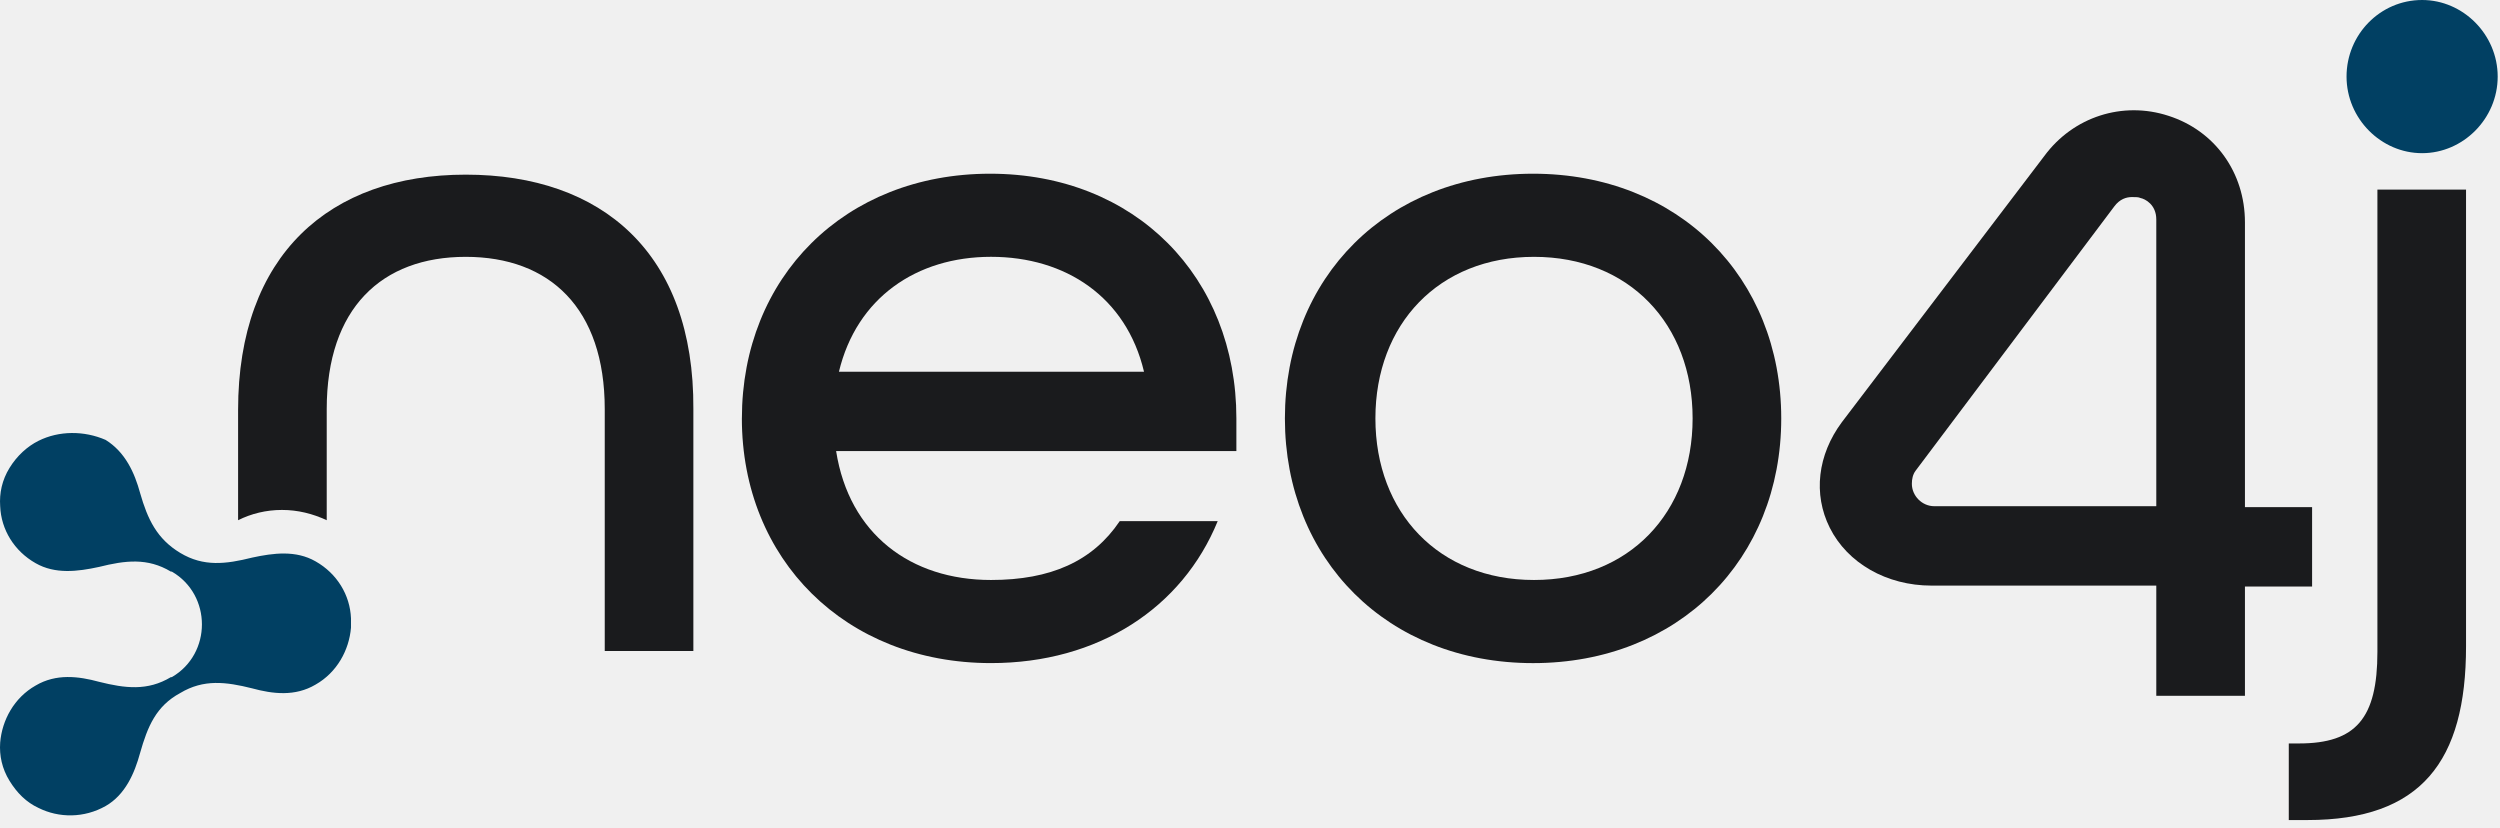
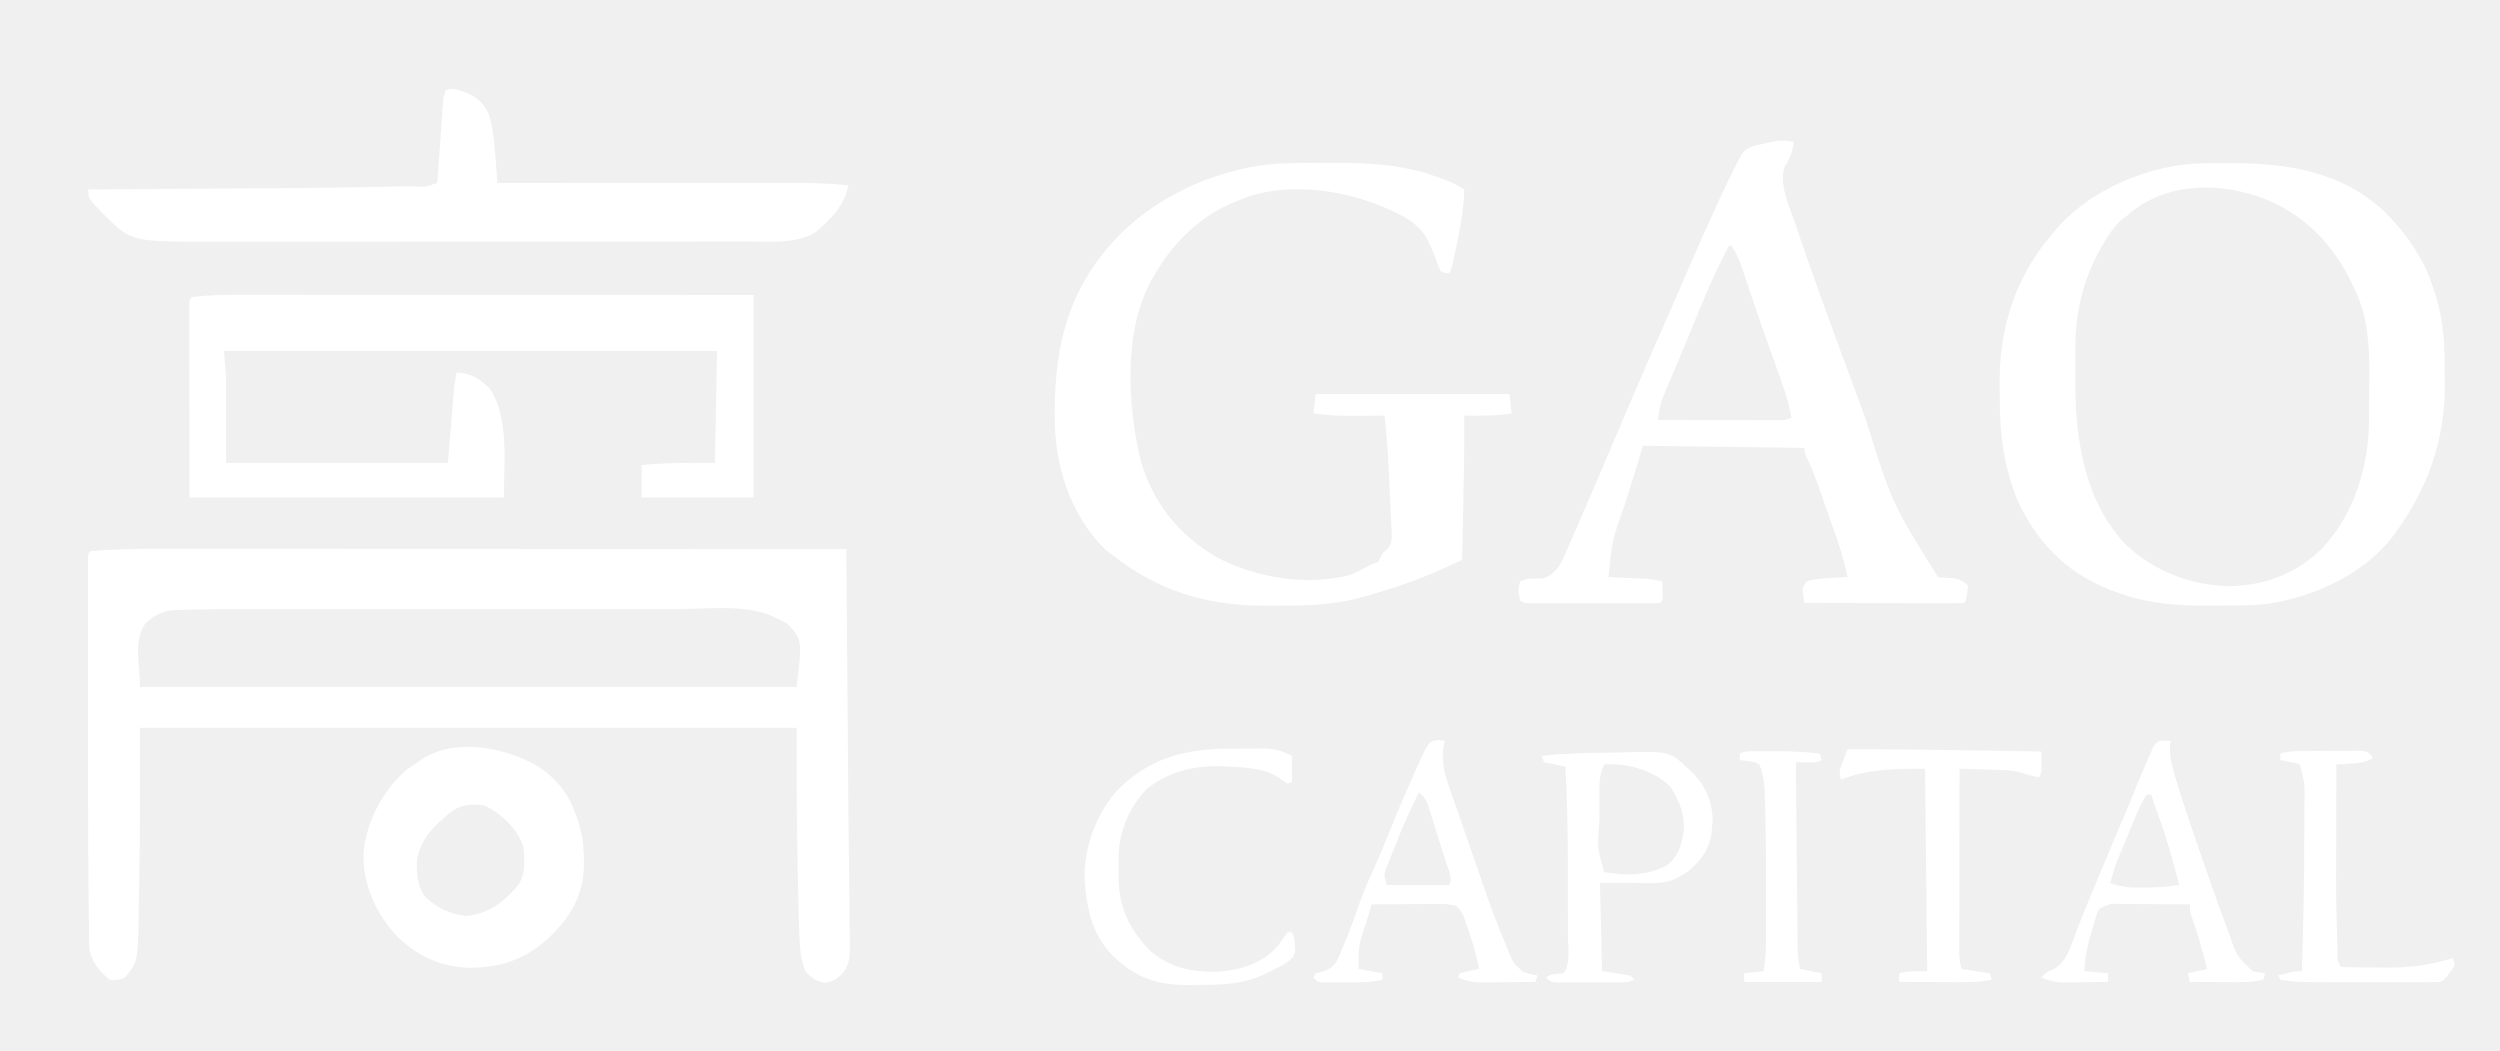
- <svg xmlns="http://www.w3.org/2000/svg" width="308" height="102" viewBox="0 0 308 102" fill="none">
-   <path d="M57.378 21.516C40.597 21.516 29.333 31.411 29.333 50.514V64.091C30.941 63.285 32.781 62.825 34.734 62.825C36.688 62.825 38.528 63.285 40.252 64.091V50.398C40.252 37.971 47.033 31.643 57.378 31.643C67.723 31.643 74.504 37.971 74.504 50.398V80.201H85.423V50.398C85.539 31.182 74.159 21.516 57.378 21.516Z" fill="#1A1B1D" />
-   <path d="M91.401 51.548C91.401 34.172 104.044 21.401 121.976 21.401C139.908 21.401 152.322 34.172 152.322 51.548V55.575H103.01C104.618 65.815 112.205 71.454 122.089 71.454C129.447 71.454 134.619 69.153 137.952 64.204H150.021C145.654 74.904 135.309 81.693 122.089 81.693C104.158 81.693 91.398 68.921 91.398 51.546L91.401 51.548ZM140.942 45.794C138.757 36.589 131.287 31.64 122.092 31.64C112.897 31.64 105.54 36.702 103.357 45.794H140.945H140.942Z" fill="#1A1B1D" />
-   <path d="M158.3 51.548C158.3 34.172 170.943 21.401 188.875 21.401C206.806 21.401 219.449 34.172 219.449 51.548C219.449 68.924 206.806 81.696 188.875 81.696C170.943 81.696 158.3 68.924 158.3 51.548ZM208.53 51.548C208.53 39.927 200.715 31.643 188.99 31.643C177.266 31.643 169.45 39.927 169.45 51.548C169.45 63.17 177.266 71.454 188.99 71.454C200.715 71.454 208.53 63.17 208.53 51.548Z" fill="#1A1B1D" />
-   <path d="M281.978 91.593H283.242C290.254 91.593 292.897 88.487 292.897 80.316V23.359H303.816V79.627C303.816 93.781 298.299 101.03 284.276 101.03H281.978V91.596V91.593Z" fill="#1A1B1D" />
-   <path d="M276.577 85.723H265.655V72.146H237.955C232.437 72.146 227.61 69.385 225.425 65.012C223.356 60.869 223.93 56.036 226.92 52.009L251.862 19.216C255.426 14.383 261.517 12.427 267.15 14.267C272.897 16.107 276.577 21.285 276.577 27.384V62.477H284.85V72.259H276.577V85.721V85.723ZM236.002 57.992C235.657 58.453 235.541 59.026 235.541 59.603C235.541 61.098 236.804 62.364 238.3 62.364H265.655V27.039C265.655 25.199 264.276 24.507 263.702 24.393C263.473 24.278 263.128 24.278 262.667 24.278C261.978 24.278 261.172 24.507 260.483 25.428L236.002 57.992Z" fill="#1A1B1D" />
-   <path d="M298.404 0C293.232 0 289.094 4.256 289.094 9.437C289.094 14.617 293.348 18.871 298.404 18.871C303.461 18.871 307.715 14.614 307.715 9.437C307.715 4.259 303.461 0 298.404 0Z" fill="#014063" />
-   <path d="M4.736 54.312C3.357 55.002 2.093 56.152 1.172 57.65C0.253 59.145 -0.092 60.756 0.022 62.367C0.137 65.244 1.746 67.889 4.389 69.385C6.803 70.764 9.561 70.419 12.204 69.845C15.424 69.04 18.182 68.695 21.054 70.422H21.17C26.113 73.299 26.113 80.548 21.17 83.422H21.054C18.18 85.149 15.421 84.804 12.204 83.999C9.674 83.309 6.916 82.964 4.389 84.46C1.746 85.955 0.251 88.716 0.022 91.477C-0.094 93.088 0.251 94.699 1.172 96.194C2.091 97.69 3.241 98.84 4.736 99.532C7.266 100.798 10.369 100.798 13.012 99.303C15.426 97.924 16.576 95.276 17.266 92.743C18.185 89.522 19.219 86.989 22.21 85.378C25.084 83.651 27.843 83.999 31.06 84.804C33.589 85.494 36.348 85.839 38.875 84.344C41.518 82.849 43.013 80.087 43.242 77.326V76.176C43.126 73.299 41.518 70.653 38.875 69.158C36.461 67.776 33.703 68.124 31.06 68.697C27.84 69.503 25.082 69.848 22.21 68.121C19.335 66.394 18.187 63.978 17.266 60.756C16.576 58.224 15.426 55.694 13.012 54.196C10.369 53.046 7.266 53.046 4.736 54.312Z" fill="#014063" />
+ <svg xmlns="http://www.w3.org/2000/svg" version="1.1" width="1161" height="488">
+   <path d="M0 0 C4.073 0.004 8.147 0.003 12.22 0.002 C19.257 0.002 26.294 0.005 33.331 0.01 C43.506 0.019 53.68 0.021 63.854 0.022 C80.366 0.025 96.877 0.031 113.389 0.041 C129.417 0.05 145.446 0.057 161.474 0.061 C162.464 0.061 163.454 0.062 164.474 0.062 C169.44 0.063 174.407 0.064 179.374 0.066 C220.502 0.076 261.63 0.094 302.758 0.116 C302.765 0.967 302.765 0.967 302.772 1.835 C302.89 15.88 303.008 29.925 303.126 43.97 C303.184 50.763 303.241 57.556 303.298 64.349 C303.758 124.201 303.758 124.201 304.432 184.052 C304.47 189.422 304.361 193.131 300.844 197.362 C298.31 199.864 296.601 201.001 293.008 201.491 C288.557 200.977 286.823 199.32 283.758 196.116 C281.903 191.665 281.41 187.614 281.168 182.819 C281.131 182.093 281.095 181.366 281.057 180.618 C280.598 170.826 280.428 161.022 280.255 151.222 C280.197 147.94 280.131 144.659 280.065 141.378 C279.705 121.948 279.758 102.56 279.758 83.116 C179.108 83.116 78.458 83.116 -25.242 83.116 C-25.242 97.306 -25.242 111.496 -25.242 126.116 C-25.406 143.38 -25.406 143.38 -25.559 151.772 C-25.619 155.17 -25.665 158.568 -25.711 161.966 C-25.749 164.192 -25.788 166.418 -25.828 168.643 C-25.839 169.628 -25.851 170.612 -25.863 171.626 C-26.29 191.878 -26.29 191.878 -32.242 199.116 C-35.679 200.366 -35.679 200.366 -39.242 200.116 C-44.134 196.362 -47.891 191.531 -48.786 185.376 C-48.826 183.933 -48.845 182.489 -48.847 181.045 C-48.863 180.234 -48.879 179.423 -48.896 178.587 C-48.945 175.832 -48.965 173.078 -48.984 170.323 C-49.012 168.309 -49.041 166.296 -49.071 164.282 C-49.164 157.227 -49.206 150.172 -49.242 143.116 C-49.249 141.763 -49.257 140.411 -49.264 139.058 C-49.374 118.392 -49.386 97.727 -49.371 77.06 C-49.366 70.518 -49.369 63.975 -49.374 57.432 C-49.379 51.046 -49.379 44.659 -49.377 38.273 C-49.375 34.491 -49.375 30.71 -49.378 26.928 C-49.382 22.767 -49.377 18.605 -49.371 14.443 C-49.373 13.2 -49.375 11.958 -49.378 10.678 C-49.375 9.556 -49.372 8.435 -49.369 7.28 C-49.369 6.301 -49.368 5.321 -49.368 4.313 C-49.242 2.116 -49.242 2.116 -48.242 1.116 C-45.892 0.862 -43.576 0.687 -41.218 0.561 C-40.43 0.519 -39.643 0.476 -38.832 0.433 C-25.901 -0.169 -12.942 -0.017 0 0 Z M0.191 28.156 C-2.147 28.204 -4.481 28.282 -6.817 28.374 C-8.095 28.419 -9.373 28.465 -10.69 28.511 C-15.741 29.371 -19.612 31.323 -23.117 35.179 C-28.327 44.151 -25.242 52.617 -25.242 64.116 C75.408 64.116 176.058 64.116 279.758 64.116 C282.257 42.172 282.257 42.172 275.758 35.116 C273.358 33.521 273.358 33.521 270.758 32.366 C269.912 31.959 269.067 31.551 268.196 31.132 C255.135 25.69 237.819 27.973 223.948 27.987 C221.56 27.985 219.172 27.984 216.783 27.981 C210.331 27.977 203.878 27.979 197.426 27.982 C193.386 27.984 189.347 27.983 185.307 27.982 C184.634 27.982 183.961 27.982 183.267 27.982 C181.899 27.981 180.531 27.981 179.163 27.981 C166.368 27.978 153.573 27.981 140.778 27.987 C129.834 27.991 118.89 27.99 107.947 27.986 C95.198 27.98 82.45 27.978 69.701 27.981 C68.338 27.982 66.974 27.982 65.61 27.982 C64.604 27.982 64.604 27.982 63.578 27.983 C58.885 27.984 54.193 27.982 49.501 27.98 C43.165 27.977 36.829 27.979 30.493 27.985 C28.18 27.986 25.866 27.986 23.553 27.983 C15.764 27.977 7.979 28.035 0.191 28.156 Z " fill="#FFFFFF" transform="translate(90.242,254.8839)" />
+   <path d="M0 0 C0.76 -0.007 1.521 -0.014 2.304 -0.021 C4.75 -0.039 7.195 -0.045 9.641 -0.047 C10.473 -0.048 11.306 -0.048 12.164 -0.049 C38.512 -0.015 63.847 3.964 83.648 22.922 C90.157 29.544 95.424 36.035 99.891 44.203 C100.248 44.813 100.605 45.423 100.973 46.051 C103.398 50.448 104.974 55.126 106.516 59.891 C106.722 60.513 106.928 61.136 107.141 61.778 C110.646 73.069 111.241 84.531 111.206 96.259 C111.203 98.503 111.227 100.746 111.252 102.99 C111.365 128.726 103.15 151.589 87.891 172.203 C87.388 172.882 86.885 173.562 86.367 174.262 C72.613 191.475 49.613 201.65 28.203 204.734 C21.536 205.452 14.835 205.389 8.137 205.388 C5.857 205.391 3.578 205.409 1.299 205.428 C-12.356 205.483 -25.743 204.657 -38.734 200.078 C-39.62 199.772 -40.507 199.465 -41.419 199.15 C-62.535 191.566 -76.711 178.209 -86.473 158.051 C-93.435 142.346 -95.47 125.902 -95.425 108.886 C-95.422 106.405 -95.445 103.925 -95.471 101.443 C-95.57 76.77 -88.241 53.248 -72.109 34.203 C-71.59 33.539 -71.07 32.875 -70.535 32.191 C-54.358 12.254 -25.235 0.156 0 0 Z M-36.109 24.203 C-36.924 24.804 -37.739 25.405 -38.578 26.023 C-41.494 28.534 -43.511 31.292 -45.547 34.516 C-45.934 35.124 -46.321 35.733 -46.719 36.361 C-55.594 50.805 -60.254 67.35 -60.277 84.258 C-60.281 85.118 -60.284 85.977 -60.287 86.863 C-60.292 88.68 -60.295 90.497 -60.295 92.314 C-60.297 95.035 -60.315 97.756 -60.334 100.477 C-60.423 127.574 -56.409 156.34 -37.047 176.953 C-23.801 189.562 -6.744 196.034 11.453 196.453 C28.024 196.045 42.116 190.589 54.145 179.039 C69.575 162.467 75.996 140.638 76.094 118.414 C76.099 117.393 76.105 116.372 76.111 115.32 C76.12 113.167 76.127 111.014 76.131 108.861 C76.141 105.609 76.172 102.357 76.203 99.105 C76.276 85.019 75.712 72.001 69.641 59.016 C69.185 58.015 69.185 58.015 68.72 56.994 C59.718 37.702 45.86 23.369 25.862 15.903 C5.068 8.517 -19.163 9.144 -36.109 24.203 Z " fill="#FFFFFF" transform="translate(1024.109,75.79688)" />
+   <path d="M0 0 C3.008 0.003 6.015 -0.02 9.023 -0.046 C24.724 -0.098 40.407 0.875 55.285 6.316 C56.016 6.563 56.746 6.811 57.5 7.066 C61.436 8.437 64.907 10.008 68.41 12.316 C68.221 21.096 66.71 29.429 64.91 38.003 C64.684 39.079 64.458 40.155 64.225 41.263 C62.555 49.025 62.555 49.025 61.41 51.316 C59.5 51.031 59.5 51.031 57.41 50.316 C56.637 48.467 55.882 46.607 55.25 44.706 C54.33 42.088 53.237 39.63 52.035 37.128 C51.656 36.33 51.277 35.532 50.886 34.71 C47.391 29.042 42.795 26.081 36.972 23.253 C36.271 22.909 35.57 22.564 34.848 22.21 C15.534 13.016 -10.916 8.723 -31.59 15.503 C-33.945 16.385 -36.282 17.317 -38.59 18.316 C-39.538 18.711 -40.485 19.107 -41.461 19.515 C-56 26.176 -67.855 38.525 -75.59 52.316 C-75.977 52.956 -76.364 53.597 -76.762 54.257 C-89.962 77.762 -87.976 112.669 -81.903 138.003 C-76.119 157.953 -64.459 172.485 -46.657 183.058 C-28.594 192.701 -4.59 196.582 15.41 191.316 C18.157 190.158 20.744 188.88 23.351 187.437 C25.41 186.316 25.41 186.316 28.41 185.316 C29.095 183.992 29.758 182.657 30.41 181.316 C31.087 180.755 31.765 180.195 32.463 179.617 C35.168 176.419 34.803 174.442 34.617 170.304 C34.592 169.623 34.566 168.941 34.541 168.239 C34.454 166.034 34.339 163.832 34.222 161.628 C34.157 160.118 34.093 158.607 34.031 157.097 C33.849 152.835 33.632 148.576 33.41 144.316 C33.32 142.446 33.23 140.576 33.14 138.706 C32.771 131.552 32.149 124.44 31.41 117.316 C30.801 117.321 30.192 117.326 29.565 117.332 C8.113 117.492 8.113 117.492 -1.59 116.316 C-1.26 113.346 -0.93 110.376 -0.59 107.316 C29.11 107.316 58.81 107.316 89.41 107.316 C89.74 110.286 90.07 113.256 90.41 116.316 C83.07 117.49 75.829 117.392 68.41 117.316 C68.415 118.24 68.421 119.165 68.427 120.118 C68.483 133.543 68.195 146.957 67.91 160.378 C67.861 162.71 67.813 165.041 67.765 167.372 C67.648 173.02 67.53 178.668 67.41 184.316 C60.162 187.727 52.941 191.079 45.41 193.816 C44.621 194.103 43.832 194.391 43.019 194.688 C36.916 196.867 30.755 198.813 24.535 200.628 C23.307 200.992 23.307 200.992 22.054 201.363 C9.295 204.964 -3.148 205.638 -16.319 205.576 C-19.02 205.566 -21.72 205.576 -24.42 205.589 C-50.749 205.612 -73.776 198.83 -94.59 182.316 C-96.137 181.202 -96.137 181.202 -97.715 180.066 C-113.436 165.029 -120.872 143.583 -121.715 122.148 C-122.468 87.863 -116.886 59.807 -92.59 34.316 C-76.37 17.723 -55.201 7.065 -32.59 2.316 C-31.718 2.129 -30.845 1.943 -29.946 1.751 C-20.009 -0.074 -10.074 -0.022 0 0 Z " fill="#FFFFFF" transform="translate(611.5903,75.68433)" />
+   <path d="M0 0 C1.027 -0.001 2.054 -0.002 3.112 -0.003 C6.516 -0.004 9.92 0.001 13.324 0.007 C15.779 0.007 18.234 0.007 20.688 0.006 C25.954 0.006 31.22 0.009 36.486 0.015 C44.1 0.023 51.714 0.025 59.327 0.027 C71.683 0.029 84.038 0.035 96.393 0.045 C108.389 0.054 120.384 0.061 132.379 0.065 C133.49 0.066 133.49 0.066 134.623 0.066 C138.339 0.067 142.055 0.069 145.77 0.07 C176.548 0.08 207.326 0.099 238.104 0.12 C238.104 31.14 238.104 62.16 238.104 94.12 C220.944 94.12 203.784 94.12 186.104 94.12 C186.104 89.17 186.104 84.22 186.104 79.12 C197.589 77.879 208.338 78.12 220.104 78.12 C220.434 60.96 220.764 43.8 221.104 26.12 C145.534 26.12 69.964 26.12 -7.896 26.12 C-7.566 30.08 -7.236 34.04 -6.896 38.12 C-6.896 51.32 -6.896 64.52 -6.896 78.12 C27.094 78.12 61.084 78.12 96.104 78.12 C97.094 66.24 98.084 54.36 99.104 42.12 C99.434 40.14 99.764 38.16 100.104 36.12 C106.576 36.39 110.445 38.655 115.104 43.12 C124.744 55.804 122.104 79.386 122.104 94.12 C73.924 94.12 25.744 94.12 -23.896 94.12 C-23.917 78.961 -23.937 63.802 -23.959 48.183 C-23.972 40.992 -23.972 40.992 -23.986 33.656 C-23.991 27.82 -23.991 27.82 -23.992 25.092 C-23.993 23.179 -23.997 21.266 -24.002 19.352 C-24.009 16.461 -24.01 13.57 -24.01 10.679 C-24.013 9.821 -24.017 8.963 -24.02 8.078 C-24.01 2.234 -24.01 2.234 -22.896 1.12 C-15.303 0.107 -7.649 -0.024 0 0 Z " fill="#FFFFFF" transform="translate(111.8961,136.8797)" />
+   <path d="M0 0 C-0.464 4.644 -1.788 7.724 -4.258 11.582 C-6.829 19.96 -2.075 29.696 0.625 37.625 C0.874 38.366 1.123 39.106 1.38 39.869 C10.273 66.267 20.049 92.372 29.706 118.497 C30.879 121.672 32.049 124.847 33.217 128.022 C45.599 167.712 45.599 167.712 67 202 C69.5 202.344 71.972 202.442 74.492 202.559 C77.386 203.068 78.809 204.09 81 206 C80.125 212.875 80.125 212.875 79 214 C76.699 214.094 74.396 214.117 72.094 214.114 C71.372 214.114 70.65 214.114 69.906 214.114 C67.509 214.113 65.112 214.105 62.715 214.098 C61.057 214.096 59.4 214.094 57.742 214.093 C53.37 214.09 48.999 214.08 44.628 214.069 C40.17 214.058 35.713 214.054 31.256 214.049 C22.504 214.038 13.752 214.021 5 214 C3.75 207.375 3.75 207.375 6 204 C9.713 202.762 13.313 202.644 17.188 202.438 C17.937 202.394 18.687 202.351 19.459 202.307 C21.306 202.201 23.153 202.1 25 202 C23.706 195.701 22.028 189.745 19.883 183.688 C19.584 182.834 19.286 181.98 18.978 181.1 C18.351 179.308 17.72 177.516 17.087 175.726 C16.128 173.009 15.179 170.29 14.23 167.57 C13.615 165.818 12.999 164.065 12.383 162.312 C11.964 161.112 11.964 161.112 11.536 159.887 C9.833 155.086 7.916 150.452 5.756 145.837 C5 144 5 144 5 142 C-19.75 141.67 -44.5 141.34 -70 141 C-70.99 144.3 -71.98 147.6 -73 151 C-73.786 153.52 -74.577 156.038 -75.375 158.555 C-75.807 159.926 -76.24 161.297 -76.672 162.668 C-77.335 164.77 -77.999 166.872 -78.666 168.972 C-84.404 185.153 -84.404 185.153 -86 202 C-85.13 202.038 -85.13 202.038 -84.243 202.076 C-81.6 202.192 -78.956 202.315 -76.312 202.438 C-75.4 202.477 -74.488 202.516 -73.549 202.557 C-72.663 202.599 -71.776 202.64 -70.863 202.684 C-69.646 202.739 -69.646 202.739 -68.404 202.795 C-65.879 203.01 -63.474 203.459 -61 204 C-60.973 205.479 -60.954 206.958 -60.938 208.438 C-60.926 209.261 -60.914 210.085 -60.902 210.934 C-61 213 -61 213 -62 214 C-63.953 214.099 -65.91 214.128 -67.865 214.129 C-69.12 214.133 -70.375 214.136 -71.667 214.139 C-73.048 214.137 -74.428 214.135 -75.809 214.133 C-77.215 214.133 -78.621 214.134 -80.027 214.136 C-82.979 214.137 -85.93 214.135 -88.882 214.13 C-92.67 214.125 -96.457 214.128 -100.245 214.134 C-103.151 214.138 -106.056 214.136 -108.962 214.134 C-110.358 214.133 -111.755 214.134 -113.152 214.136 C-115.103 214.139 -117.054 214.134 -119.006 214.129 C-120.117 214.129 -121.229 214.128 -122.374 214.127 C-125 214 -125 214 -127 213 C-127.851 209.443 -128.169 207.507 -127 204 C-123.817 202.409 -120.345 202.768 -116.824 202.672 C-112.965 201.754 -111.607 199.959 -109 197 C-107.255 193.962 -107.255 193.962 -105.82 190.535 C-105.535 189.891 -105.25 189.246 -104.956 188.582 C-104.001 186.414 -103.063 184.239 -102.125 182.062 C-101.438 180.493 -100.751 178.923 -100.063 177.354 C-92.726 160.567 -85.601 143.687 -78.444 126.823 C-72.149 111.993 -65.75 97.216 -59.206 82.495 C-58.922 81.855 -58.637 81.214 -58.344 80.555 C-58.064 79.926 -57.785 79.298 -57.497 78.651 C-54.675 72.292 -51.932 65.901 -49.186 59.51 C-44.613 48.88 -39.921 38.315 -35.062 27.812 C-34.543 26.685 -34.023 25.557 -33.488 24.395 C-31.045 19.154 -28.527 13.957 -25.855 8.828 C-25.397 7.947 -24.938 7.065 -24.466 6.157 C-22.48 3.235 -20.578 2.277 -17.215 1.418 C-16.484 1.28 -15.753 1.142 -15 1 C-14.156 0.79 -13.311 0.58 -12.441 0.363 C-7.881 -0.701 -4.604 -1.145 0 0 Z M-30 48 C-36.777 60.658 -42.198 73.842 -47.598 87.13 C-49.496 91.793 -51.44 96.437 -53.402 101.074 C-54.23 103.04 -55.058 105.006 -55.885 106.973 C-56.67 108.833 -57.462 110.689 -58.255 112.546 C-58.97 114.252 -58.97 114.252 -59.699 115.992 C-60.12 116.986 -60.541 117.98 -60.975 119.003 C-62.113 122.33 -62.603 125.514 -63 129 C-55.359 129.023 -47.718 129.041 -40.078 129.052 C-36.53 129.057 -32.982 129.064 -29.434 129.075 C-25.356 129.088 -21.277 129.093 -17.199 129.098 C-15.924 129.103 -14.649 129.108 -13.335 129.113 C-11.564 129.113 -11.564 129.113 -9.757 129.114 C-8.715 129.116 -7.674 129.118 -6.601 129.12 C-3.885 129.113 -3.885 129.113 -1 128 C-2.591 119.498 -5.511 111.547 -8.438 103.438 C-9.521 100.412 -10.601 97.386 -11.68 94.359 C-11.954 93.59 -12.229 92.821 -12.512 92.028 C-14.431 86.643 -16.297 81.242 -18.133 75.828 C-18.506 74.73 -18.506 74.73 -18.887 73.609 C-19.848 70.779 -20.808 67.948 -21.757 65.113 C-22.407 63.171 -23.064 61.232 -23.723 59.293 C-24.091 58.195 -24.46 57.097 -24.84 55.966 C-25.974 53.068 -27.262 50.578 -29 48 C-29.33 48 -29.66 48 -30 48 Z " fill="#FFFFFF" transform="translate(833,66)" />
+   <path d="M0 0 C5.156 1.976 8.125 5.023 10.477 9.949 C12.5 16.73 13.088 23.409 13.602 30.449 C13.688 31.558 13.774 32.666 13.863 33.809 C14.074 36.522 14.278 39.235 14.477 41.949 C15.232 41.948 15.987 41.947 16.764 41.946 C35.187 41.924 53.61 41.908 72.033 41.897 C80.942 41.892 89.851 41.885 98.761 41.874 C106.532 41.864 114.303 41.857 122.073 41.855 C126.183 41.854 130.293 41.851 134.402 41.843 C138.281 41.837 142.16 41.835 146.039 41.836 C147.452 41.836 148.866 41.834 150.279 41.83 C159.401 41.806 168.388 42.176 177.477 42.949 C175.734 52.049 169.492 58.778 162.5 64.578 C153.74 70.514 139.773 69.098 129.67 69.083 C128.532 69.085 127.395 69.087 126.223 69.09 C122.439 69.096 118.655 69.095 114.87 69.094 C112.146 69.097 109.422 69.101 106.697 69.105 C100.081 69.113 93.464 69.116 86.847 69.116 C81.464 69.117 76.081 69.119 70.697 69.122 C55.404 69.131 40.111 69.135 24.818 69.135 C23.995 69.135 23.172 69.135 22.324 69.135 C21.5 69.134 20.676 69.134 19.827 69.134 C6.482 69.134 -6.863 69.144 -20.208 69.158 C-33.941 69.172 -47.673 69.179 -61.405 69.178 C-69.103 69.178 -76.801 69.18 -84.498 69.191 C-91.053 69.2 -97.608 69.202 -104.163 69.196 C-107.501 69.192 -110.839 69.193 -114.176 69.201 C-155.343 69.289 -155.343 69.289 -167.336 57.512 C-175.523 49.209 -175.523 49.209 -175.523 44.949 C-174.598 44.943 -174.598 44.943 -173.653 44.936 C-158.453 44.832 -143.252 44.723 -128.052 44.61 C-120.7 44.555 -113.348 44.502 -105.997 44.452 C-67 44.233 -67 44.233 -28.012 43.477 C-26.927 43.449 -26.927 43.449 -25.821 43.42 C-19.232 43.895 -19.232 43.895 -13.523 41.949 C-13.232 39.032 -12.999 36.131 -12.805 33.207 C-12.742 32.328 -12.679 31.448 -12.614 30.542 C-12.413 27.72 -12.218 24.897 -12.023 22.074 C-11.829 19.258 -11.633 16.443 -11.432 13.627 C-11.307 11.873 -11.186 10.117 -11.068 8.362 C-11.012 7.565 -10.955 6.767 -10.896 5.946 C-10.848 5.245 -10.8 4.544 -10.751 3.822 C-10.523 1.949 -10.523 1.949 -9.523 -1.051 C-6.23 -2.697 -3.376 -1.075 0 0 Z " fill="#FFFFFF" transform="translate(216.5234,43.05078)" />
+   <path d="M0 0 C12.463 8.169 17.37 18.845 20.465 33.148 C20.767 35.111 20.913 37.016 21 39 C21.052 39.986 21.103 40.972 21.156 41.988 C21.563 56.424 17.609 66.196 7.801 76.598 C-3.391 88.068 -14.754 93.158 -31 93.438 C-44.616 93.333 -55.308 88.491 -65.125 79.312 C-75.203 68.753 -81.457 55.245 -81.211 40.543 C-79.999 25.928 -72.798 12.209 -62.133 2.258 C-60.162 0.68 -58.139 -0.66 -56 -2 C-55.22 -2.559 -54.44 -3.119 -53.637 -3.695 C-37.875 -13.504 -15.114 -8.868 0 0 Z M-44 24 C-44.617 24.53 -45.235 25.06 -45.871 25.605 C-51.325 30.543 -55.33 36.417 -56.41 43.805 C-56.591 49.496 -56.186 55.141 -53 60 C-47.635 65.427 -41.104 68.552 -33.562 69.375 C-22.89 68.252 -16.068 63.157 -9.273 54.902 C-5.757 49.649 -6.304 43.036 -7 37 C-9.977 28.574 -17.081 21.96 -25 18 C-33.321 16.893 -37.995 18.25 -44 24 Z " fill="#FFFFFF" transform="translate(250,356)" />
+   <path d="M0 0 C2.026 -0.027 4.051 -0.068 6.076 -0.123 C27.777 -0.706 27.777 -0.706 36.473 7.46 C37.532 8.44 37.532 8.44 38.612 9.44 C44.441 15.176 47.606 22.924 47.848 31.085 C47.762 32.546 47.637 34.006 47.473 35.46 C47.402 36.2 47.331 36.94 47.258 37.702 C46.104 45.196 42.001 50.669 36.117 55.323 C30.347 59.267 26.468 60.586 19.399 60.558 C18.147 60.555 16.896 60.553 15.607 60.55 C13.22 60.536 13.22 60.536 10.785 60.522 C5.732 60.502 0.679 60.481 -4.527 60.46 C-4.032 80.755 -4.032 80.755 -3.527 101.46 C0.763 102.12 5.053 102.78 9.473 103.46 C10.463 104.45 10.463 104.45 11.473 105.46 C8.266 107.063 4.777 106.623 1.254 106.628 C0.034 106.633 0.034 106.633 -1.212 106.638 C-2.933 106.643 -4.655 106.645 -6.376 106.645 C-9.017 106.647 -11.656 106.666 -14.297 106.685 C-15.967 106.688 -17.638 106.689 -19.308 106.69 C-20.101 106.698 -20.894 106.705 -21.711 106.712 C-27.298 106.689 -27.298 106.689 -29.527 104.46 C-27.594 102.527 -24.141 102.833 -21.527 102.46 C-17.968 98.901 -19.4 89.087 -19.388 84.525 C-19.39 83.236 -19.392 81.948 -19.394 80.62 C-19.394 79.253 -19.393 77.885 -19.391 76.518 C-19.39 73.647 -19.392 70.777 -19.397 67.906 C-19.402 64.304 -19.399 60.702 -19.393 57.1 C-19.37 40.198 -19.642 23.343 -20.527 6.46 C-23.827 5.8 -27.127 5.14 -30.527 4.46 C-30.857 3.47 -31.187 2.48 -31.527 1.46 C-21.044 0.309 -10.537 0.106 0 0 Z M-2.527 5.46 C-4.561 9.675 -4.772 13.127 -4.758 17.78 C-4.757 18.48 -4.757 19.179 -4.756 19.899 C-4.753 21.377 -4.745 22.855 -4.733 24.332 C-4.715 26.557 -4.712 28.782 -4.713 31.007 C-5.8 44.11 -5.8 44.11 -2.527 55.46 C7.246 57.255 17.479 57.196 26.469 52.394 C31.97 48.237 33.469 42.686 34.41 36.21 C34.923 28.604 32.348 22.565 28.473 16.147 C22.145 9.409 11.436 5.821 2.364 5.351 C0.733 5.338 -0.898 5.391 -2.527 5.46 Z " fill="#FFFFFF" transform="translate(747.5271,349.54)" />
+   <path d="M0 0 C0.907 0.124 1.815 0.247 2.75 0.375 C2.585 1.056 2.42 1.736 2.25 2.438 C1.019 9.672 2.354 15.12 4.75 21.875 C5.061 22.78 5.373 23.685 5.694 24.618 C6.702 27.541 7.726 30.458 8.75 33.375 C9.446 35.381 10.141 37.388 10.836 39.395 C12.193 43.314 13.556 47.231 14.925 51.146 C16.405 55.38 17.867 59.619 19.316 63.863 C22.837 74.16 26.471 84.366 30.75 94.375 C31.208 95.521 31.665 96.667 32.137 97.848 C34.543 103.704 34.543 103.704 39.129 107.781 C41.352 108.533 43.427 109.065 45.75 109.375 C45.255 110.86 45.255 110.86 44.75 112.375 C40.587 112.425 36.425 112.461 32.262 112.485 C30.848 112.495 29.434 112.508 28.02 112.526 C25.979 112.55 23.939 112.562 21.898 112.57 C20.673 112.581 19.448 112.591 18.185 112.602 C14.712 112.372 11.984 111.626 8.75 110.375 C9.08 109.715 9.41 109.055 9.75 108.375 C11.816 107.742 11.816 107.742 14.312 107.25 C15.139 107.082 15.965 106.915 16.816 106.742 C17.454 106.621 18.093 106.5 18.75 106.375 C17.23 99.336 15.249 92.52 12.812 85.75 C12.572 85.051 12.331 84.353 12.083 83.633 C10.772 79.969 10.772 79.969 8.18 77.183 C4.574 75.984 1.021 76.131 -2.734 76.18 C-3.55 76.183 -4.366 76.185 -5.206 76.188 C-7.804 76.199 -10.402 76.225 -13 76.25 C-14.764 76.26 -16.529 76.269 -18.293 76.277 C-22.612 76.299 -26.931 76.334 -31.25 76.375 C-31.447 77.039 -31.644 77.703 -31.847 78.387 C-33.145 82.742 -34.484 87.069 -35.938 91.375 C-37.496 96.487 -37.478 101.054 -37.25 106.375 C-33.62 107.035 -29.99 107.695 -26.25 108.375 C-26.25 109.365 -26.25 110.355 -26.25 111.375 C-32.132 112.725 -37.931 112.559 -43.938 112.562 C-45.091 112.575 -46.244 112.587 -47.432 112.6 C-48.531 112.602 -49.629 112.603 -50.762 112.605 C-51.767 112.61 -52.772 112.614 -53.807 112.618 C-56.25 112.375 -56.25 112.375 -58.25 110.375 C-57.755 109.385 -57.755 109.385 -57.25 108.375 C-56.006 108.031 -54.762 107.687 -53.48 107.332 C-49.796 106.015 -48.436 104.685 -46.676 101.199 C-45.941 99.5 -45.238 97.786 -44.562 96.062 C-44.182 95.156 -43.801 94.25 -43.408 93.316 C-40.943 87.374 -38.76 81.347 -36.688 75.258 C-34.456 69 -31.645 62.963 -28.969 56.886 C-26.672 51.665 -24.442 46.442 -22.375 41.125 C-19.723 34.397 -16.854 27.771 -13.936 21.154 C-13.142 19.351 -12.352 17.545 -11.563 15.739 C-4.827 0.557 -4.827 0.557 0 0 Z M-9.25 24.375 C-13.095 31.674 -16.349 39.148 -19.382 46.818 C-20.133 48.707 -20.902 50.589 -21.672 52.471 C-22.149 53.673 -22.626 54.875 -23.117 56.113 C-23.551 57.196 -23.986 58.28 -24.433 59.396 C-25.576 62.69 -25.576 62.69 -24.25 67.375 C-14.68 67.375 -5.11 67.375 4.75 67.375 C6.456 63.963 4.433 60.443 3.328 56.973 C3.067 56.139 2.807 55.306 2.538 54.447 C1.984 52.681 1.425 50.917 0.863 49.154 C0.006 46.456 -0.834 43.753 -1.672 41.049 C-2.212 39.336 -2.754 37.623 -3.297 35.91 C-3.547 35.101 -3.797 34.291 -4.055 33.457 C-4.298 32.703 -4.541 31.949 -4.792 31.172 C-5.106 30.179 -5.106 30.179 -5.427 29.165 C-6.377 27.1 -7.568 25.883 -9.25 24.375 Z " fill="#FFFFFF" transform="translate(668.25,343.625)" />
+   <path d="M0 0 C-0.103 1.134 -0.206 2.269 -0.312 3.438 C-0.3 8.048 0.737 12.143 2.074 16.52 C2.295 17.255 2.516 17.99 2.743 18.747 C5.655 28.319 8.882 37.787 12.125 47.25 C12.615 48.682 12.615 48.682 13.115 50.144 C17.318 62.415 21.587 74.66 26.125 86.812 C26.549 87.966 26.974 89.119 27.411 90.308 C30.879 100.206 30.879 100.206 38.238 107.121 C38.923 107.226 39.607 107.33 40.312 107.438 C42.138 107.716 42.138 107.716 44 108 C43.505 109.485 43.505 109.485 43 111 C38.997 111.954 35.278 112.116 31.168 112.098 C29.876 112.094 28.583 112.091 27.252 112.088 C25.897 112.08 24.542 112.071 23.188 112.062 C21.813 112.057 20.439 112.053 19.064 112.049 C15.71 112.037 12.355 112.021 9 112 C8.67 110.68 8.34 109.36 8 108 C12.455 107.01 12.455 107.01 17 106 C14.864 97.682 12.612 89.492 9.734 81.391 C9 79 9 79 9 76 C3.661 75.951 -1.677 75.914 -7.016 75.89 C-8.831 75.88 -10.647 75.866 -12.463 75.849 C-15.074 75.825 -17.685 75.814 -20.297 75.805 C-21.107 75.794 -21.918 75.784 -22.753 75.773 C-28.242 75.662 -28.242 75.662 -33 78 C-34.07 79.819 -34.07 79.819 -34.668 82 C-35.048 83.201 -35.048 83.201 -35.435 84.427 C-35.683 85.276 -35.932 86.125 -36.188 87 C-36.449 87.858 -36.71 88.715 -36.979 89.599 C-38.693 95.417 -39.801 100.917 -40 107 C-36.37 107.33 -32.74 107.66 -29 108 C-29 109.32 -29 110.64 -29 112 C-33.042 112.058 -37.083 112.094 -41.125 112.125 C-42.267 112.142 -43.409 112.159 -44.586 112.176 C-46.249 112.185 -46.249 112.185 -47.945 112.195 C-49.469 112.211 -49.469 112.211 -51.024 112.227 C-54.283 111.978 -56.951 111.149 -60 110 C-58.248 107.971 -57.143 107.048 -54.562 106.188 C-48.386 103.325 -46.345 95.332 -44.062 89.375 C-43.409 87.695 -42.754 86.015 -42.098 84.336 C-41.761 83.473 -41.425 82.611 -41.079 81.722 C-39.122 76.786 -37.054 71.896 -35 67 C-34.178 65.024 -33.356 63.047 -32.535 61.07 C-28.479 51.314 -24.406 41.568 -20.219 31.867 C-19.145 29.342 -18.123 26.806 -17.125 24.25 C-15.148 19.266 -13.022 14.35 -10.875 9.438 C-10.526 8.626 -10.177 7.815 -9.817 6.979 C-9.483 6.222 -9.149 5.464 -8.805 4.684 C-8.505 3.998 -8.206 3.313 -7.898 2.607 C-6.073 -0.658 -3.373 -0.089 0 0 Z M-11 25 C-13.511 28.623 -15.165 32.526 -16.848 36.586 C-17.105 37.206 -17.362 37.826 -17.628 38.465 C-18.168 39.77 -18.707 41.076 -19.243 42.383 C-20.058 44.364 -20.881 46.342 -21.705 48.32 C-22.232 49.596 -22.759 50.872 -23.285 52.148 C-23.758 53.295 -24.231 54.441 -24.719 55.623 C-26.023 59.06 -27.042 62.454 -28 66 C-22.894 68.064 -18.532 68.273 -13.125 68.188 C-12.361 68.187 -11.596 68.186 -10.809 68.186 C-5.797 68.147 -0.961 67.706 4 67 C1.273 56.007 -1.764 45.273 -5.668 34.637 C-6.838 31.441 -7.942 28.234 -9 25 C-9.66 25 -10.32 25 -11 25 Z " fill="#FFFFFF" transform="translate(1008,344)" />
+   <path d="M0 0 C2.515 0.003 5.028 -0.02 7.543 -0.046 C9.161 -0.048 10.778 -0.049 12.396 -0.048 C13.138 -0.057 13.88 -0.066 14.644 -0.076 C19.734 -0.031 23.259 1.049 27.822 3.316 C27.822 7.276 27.822 11.236 27.822 15.316 C27.162 15.646 26.502 15.976 25.822 16.316 C24.458 15.424 23.131 14.474 21.822 13.503 C14.439 8.878 6.311 8.77 -2.178 8.316 C-3.155 8.256 -4.132 8.197 -5.139 8.136 C-17.55 7.775 -29.444 10.648 -39.264 18.433 C-47.434 26.47 -52.225 37.813 -52.709 49.163 C-52.72 51.568 -52.709 53.973 -52.678 56.378 C-52.693 57.58 -52.709 58.782 -52.725 60.021 C-52.667 73.252 -47.846 83.441 -38.865 93.066 C-29.582 101.821 -18.681 103.836 -6.221 103.562 C3.909 102.742 14.03 99.757 20.927 91.925 C22.139 90.336 23.316 88.721 24.447 87.073 C24.901 86.493 25.355 85.913 25.822 85.316 C26.482 85.316 27.142 85.316 27.822 85.316 C28.966 87.603 29.087 89.144 29.197 91.691 C29.246 92.462 29.295 93.232 29.345 94.027 C28.554 97.488 26.74 98.384 23.822 100.316 C21.435 101.609 19.09 102.802 16.635 103.941 C16.025 104.24 15.416 104.539 14.789 104.847 C5.352 109.267 -4.209 109.689 -14.518 109.686 C-16.543 109.691 -18.567 109.727 -20.592 109.765 C-35.138 109.808 -44.836 106.174 -55.334 96.284 C-64.065 87.293 -67.066 76.564 -68.178 64.316 C-68.304 62.978 -68.304 62.978 -68.432 61.613 C-69.117 46.856 -63.49 31.228 -53.99 20.066 C-38.573 4.004 -21.396 -0.057 0 0 Z " fill="#FFFFFF" transform="translate(572.178,347.6843)" />
+   <path d="M0 0 C19.157 -0.082 38.3 0.14 57.453 0.464 C61.142 0.525 64.831 0.585 68.52 0.645 C75.68 0.761 82.84 0.879 90 1 C90.027 2.625 90.046 4.25 90.062 5.875 C90.074 6.78 90.086 7.685 90.098 8.617 C90 11 90 11 89 13 C86.284 12.521 83.81 11.931 81.212 10.987 C77.911 9.973 75.17 9.688 71.727 9.586 C70.573 9.547 69.419 9.509 68.23 9.469 C67.041 9.438 65.851 9.407 64.625 9.375 C63.412 9.336 62.199 9.298 60.949 9.258 C57.966 9.164 54.983 9.078 52 9 C51.977 20.683 51.959 32.365 51.948 44.048 C51.943 49.473 51.936 54.897 51.925 60.322 C51.914 65.554 51.908 70.786 51.905 76.019 C51.903 78.018 51.9 80.016 51.894 82.015 C51.887 84.809 51.886 87.604 51.886 90.398 C51.881 91.644 51.881 91.644 51.876 92.915 C51.882 96.203 51.953 98.858 53 102 C57.29 102.66 61.58 103.32 66 104 C66.33 104.99 66.66 105.98 67 107 C62.047 107.996 57.345 108.131 52.32 108.098 C51.508 108.096 50.695 108.095 49.857 108.093 C47.28 108.088 44.702 108.075 42.125 108.062 C40.37 108.057 38.615 108.053 36.859 108.049 C32.573 108.038 28.286 108.021 24 108 C24 106.68 24 105.36 24 104 C28.605 102.849 31.94 103 37 103 C36.67 71.98 36.34 40.96 36 9 C22.23 9 9.861 9.036 -3 14 C-4.26 10.221 -3.481 8.966 -2.062 5.312 C-1.682 4.319 -1.302 3.325 -0.91 2.301 C-0.61 1.542 -0.309 0.782 0 0 Z " fill="#FFFFFF" transform="translate(858,348)" />
+   <path d="M0 0 C1.215 -0.009 1.215 -0.009 2.454 -0.017 C4.166 -0.027 5.877 -0.033 7.588 -0.037 C10.209 -0.047 12.829 -0.078 15.449 -0.109 C17.112 -0.116 18.775 -0.121 20.438 -0.125 C21.222 -0.137 22.006 -0.15 22.815 -0.162 C28.263 -0.14 28.263 -0.14 30.736 1.724 C31.061 2.212 31.385 2.7 31.719 3.203 C28.187 5.354 25.056 5.583 20.969 5.828 C19.798 5.903 18.628 5.978 17.422 6.055 C16.53 6.104 15.638 6.153 14.719 6.203 C14.695 15.08 14.678 23.958 14.667 32.835 C14.662 36.96 14.655 41.084 14.643 45.209 C14.549 67.833 14.549 67.833 15.16 90.445 C15.219 91.794 15.219 91.794 15.278 93.17 C15.135 97.002 15.135 97.002 16.719 100.203 C19.198 100.342 21.647 100.416 24.129 100.441 C25.268 100.454 25.268 100.454 26.431 100.466 C28.053 100.48 29.674 100.49 31.296 100.498 C32.926 100.51 34.556 100.53 36.186 100.56 C47.656 100.771 57.734 99.552 68.719 96.203 C69.049 97.193 69.379 98.183 69.719 99.203 C68.793 100.992 68.793 100.992 67.406 102.828 C66.956 103.439 66.506 104.05 66.043 104.68 C64.719 106.203 64.719 106.203 62.719 107.203 C60.883 107.299 59.044 107.331 57.206 107.333 C56.05 107.336 54.894 107.339 53.703 107.342 C52.445 107.34 51.187 107.338 49.891 107.336 C48.595 107.337 47.299 107.338 45.964 107.339 C43.21 107.34 40.456 107.338 37.702 107.333 C34.213 107.328 30.723 107.331 27.234 107.337 C23.87 107.342 20.505 107.338 17.141 107.336 C15.907 107.338 14.673 107.34 13.402 107.342 C-4.201 107.296 -4.201 107.296 -11.281 106.203 C-11.611 105.543 -11.941 104.883 -12.281 104.203 C-4.656 102.203 -4.656 102.203 -1.281 102.203 C-0.624 80.912 -0.176 59.63 -0.156 38.328 C-0.154 37.389 -0.151 36.451 -0.149 35.483 C-0.143 32.788 -0.144 30.093 -0.148 27.398 C-0.146 26.614 -0.144 25.831 -0.142 25.023 C0.127 15.337 0.127 15.337 -2.281 6.203 C-4.4 5.516 -4.4 5.516 -6.844 5.078 C-7.67 4.911 -8.496 4.743 -9.348 4.57 C-9.986 4.449 -10.624 4.328 -11.281 4.203 C-11.281 3.213 -11.281 2.223 -11.281 1.203 C-7.501 -0.057 -3.94 0.021 0 0 Z " fill="#FFFFFF" transform="translate(1070.281,348.7969)" />
+   <path d="M0 0 C1.126 -0.001 2.252 -0.003 3.412 -0.004 C4.595 -0 5.778 0.004 6.996 0.008 C8.152 0.004 9.307 0 10.498 -0.004 C16.895 0.003 23.093 0.28 29.434 1.133 C29.929 2.618 29.929 2.618 30.434 4.133 C27.909 5.395 26.122 5.231 23.309 5.195 C22.399 5.186 21.488 5.177 20.551 5.168 C19.852 5.156 19.153 5.145 18.434 5.133 C18.541 17.059 18.654 28.985 18.773 40.911 C18.828 46.449 18.882 51.987 18.931 57.524 C18.979 62.867 19.031 68.21 19.087 73.553 C19.107 75.592 19.126 77.632 19.143 79.672 C19.167 82.526 19.197 85.38 19.228 88.233 C19.237 89.502 19.237 89.502 19.246 90.797 C19.292 94.464 19.539 97.553 20.434 101.133 C23.734 101.793 27.034 102.453 30.434 103.133 C30.434 104.453 30.434 105.773 30.434 107.133 C18.554 107.133 6.674 107.133 -5.566 107.133 C-5.566 105.813 -5.566 104.493 -5.566 103.133 C-1.111 102.638 -1.111 102.638 3.434 102.133 C4.652 95.474 4.578 88.886 4.566 82.133 C4.567 80.866 4.568 79.598 4.569 78.292 C4.57 75.606 4.569 72.92 4.564 70.233 C4.559 67.528 4.559 64.823 4.564 62.118 C4.585 48.764 4.555 35.416 4.051 22.07 C4.02 21.143 3.99 20.216 3.959 19.26 C3.751 14.582 3.381 10.472 1.434 6.133 C-0.71 4.989 -0.71 4.989 -3.191 4.758 C-4.009 4.626 -4.826 4.495 -5.668 4.359 C-6.294 4.285 -6.921 4.21 -7.566 4.133 C-7.566 3.143 -7.566 2.153 -7.566 1.133 C-4.932 -0.184 -2.948 0.003 0 0 Z " fill="#FFFFFF" transform="translate(815.5664,348.8672)" />
</svg>
